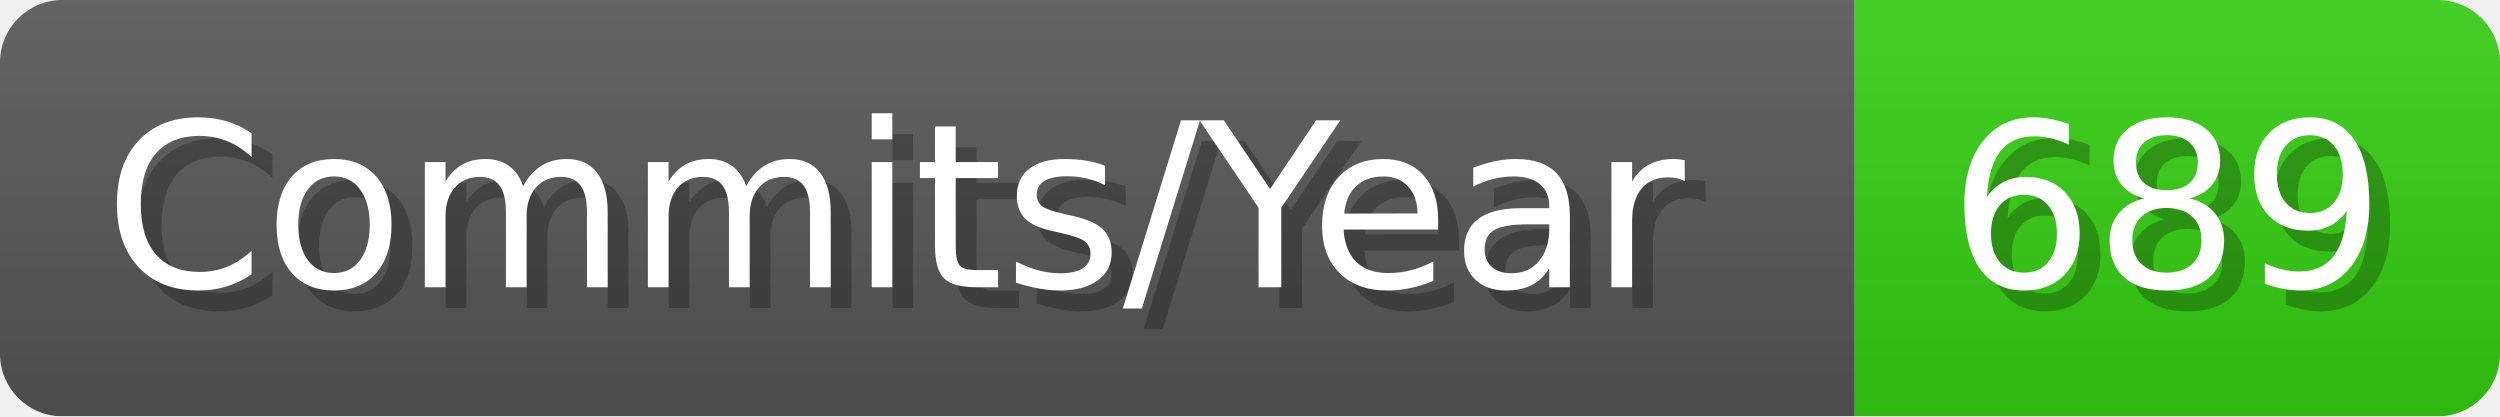
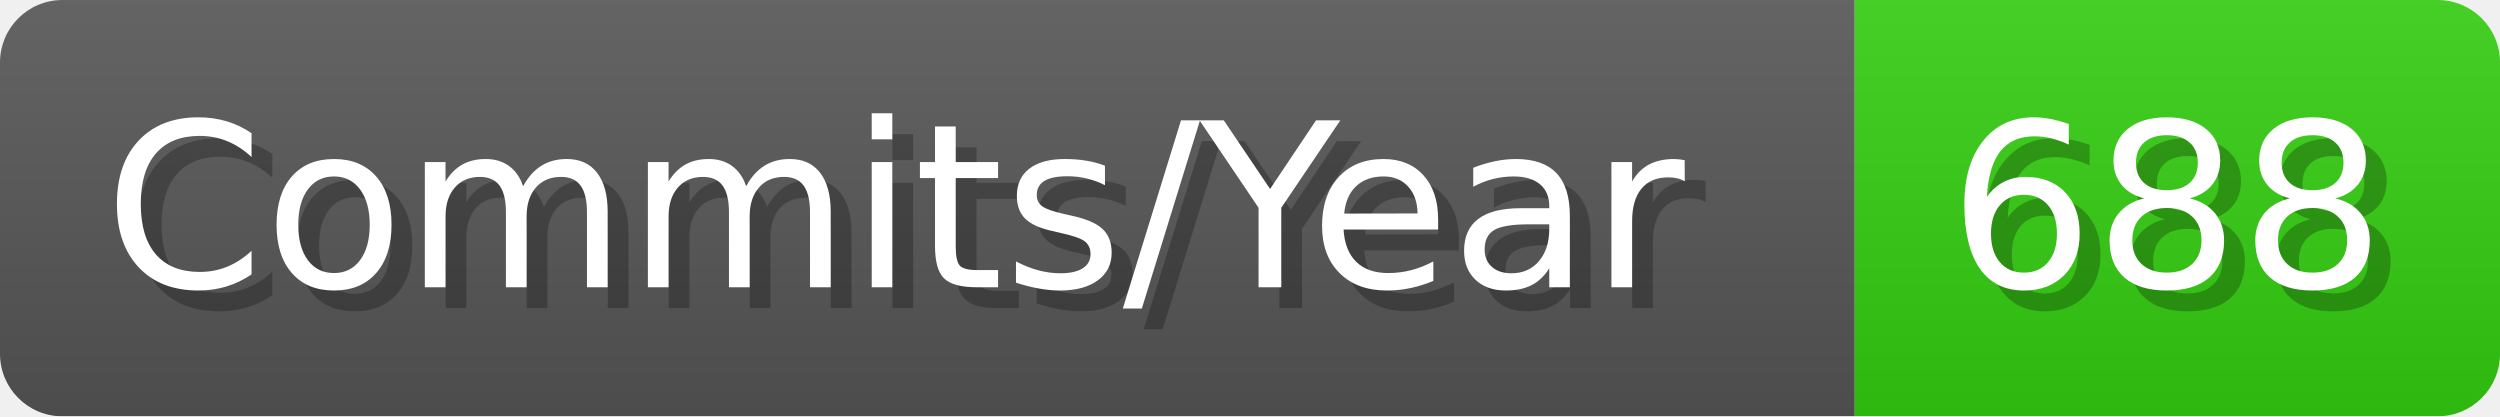
- <svg xmlns="http://www.w3.org/2000/svg" width="120.1" height="20" viewBox="0 0 1201 200" role="img" aria-label="Commits/Year: 689">
+ <svg xmlns="http://www.w3.org/2000/svg" width="120.1" height="20" viewBox="0 0 1201 200" role="img" aria-label="Commits/Year: 688">
  <linearGradient id="aUPdi" x2="0" y2="100%">
    <stop offset="0" stop-opacity=".1" stop-color="#EEE" />
    <stop offset="1" stop-opacity=".1" />
  </linearGradient>
  <mask id="WfAiQ">
    <rect width="1201" height="200" rx="30" fill="#FFF" />
  </mask>
  <g mask="url(#WfAiQ)">
    <rect width="891" height="200" fill="#555" />
    <rect width="310" height="200" fill="#3C1" x="891" />
    <rect width="1201" height="200" fill="url(#aUPdi)" />
  </g>
  <g aria-hidden="true" fill="#fff" text-anchor="start" font-family="Verdana,DejaVu Sans,sans-serif" font-size="110">
    <text x="60" y="148" textLength="791" fill="#000" opacity="0.25">Commits/Year</text>
    <text x="50" y="138" textLength="791">Commits/Year</text>
-     <text x="946" y="148" textLength="210" fill="#000" opacity="0.25">689</text>
-     <text x="936" y="138" textLength="210">689</text>
+     <text x="946" y="148" textLength="210" fill="#000" opacity="0.25">688</text>
+     <text x="936" y="138" textLength="210">688</text>
  </g>
</svg>
